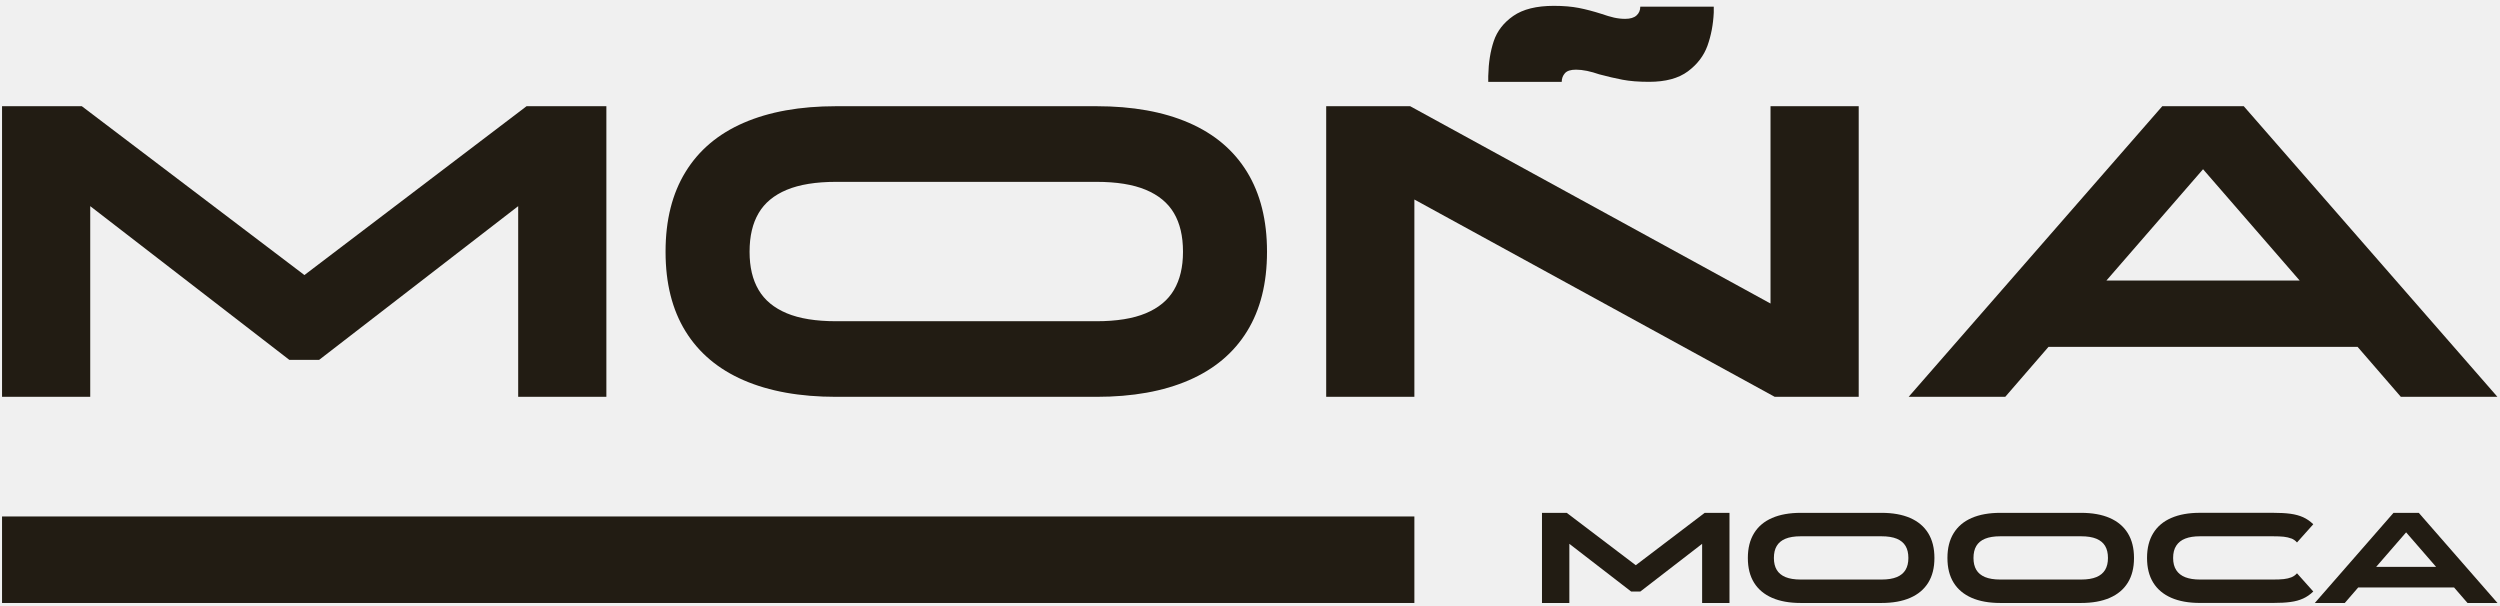
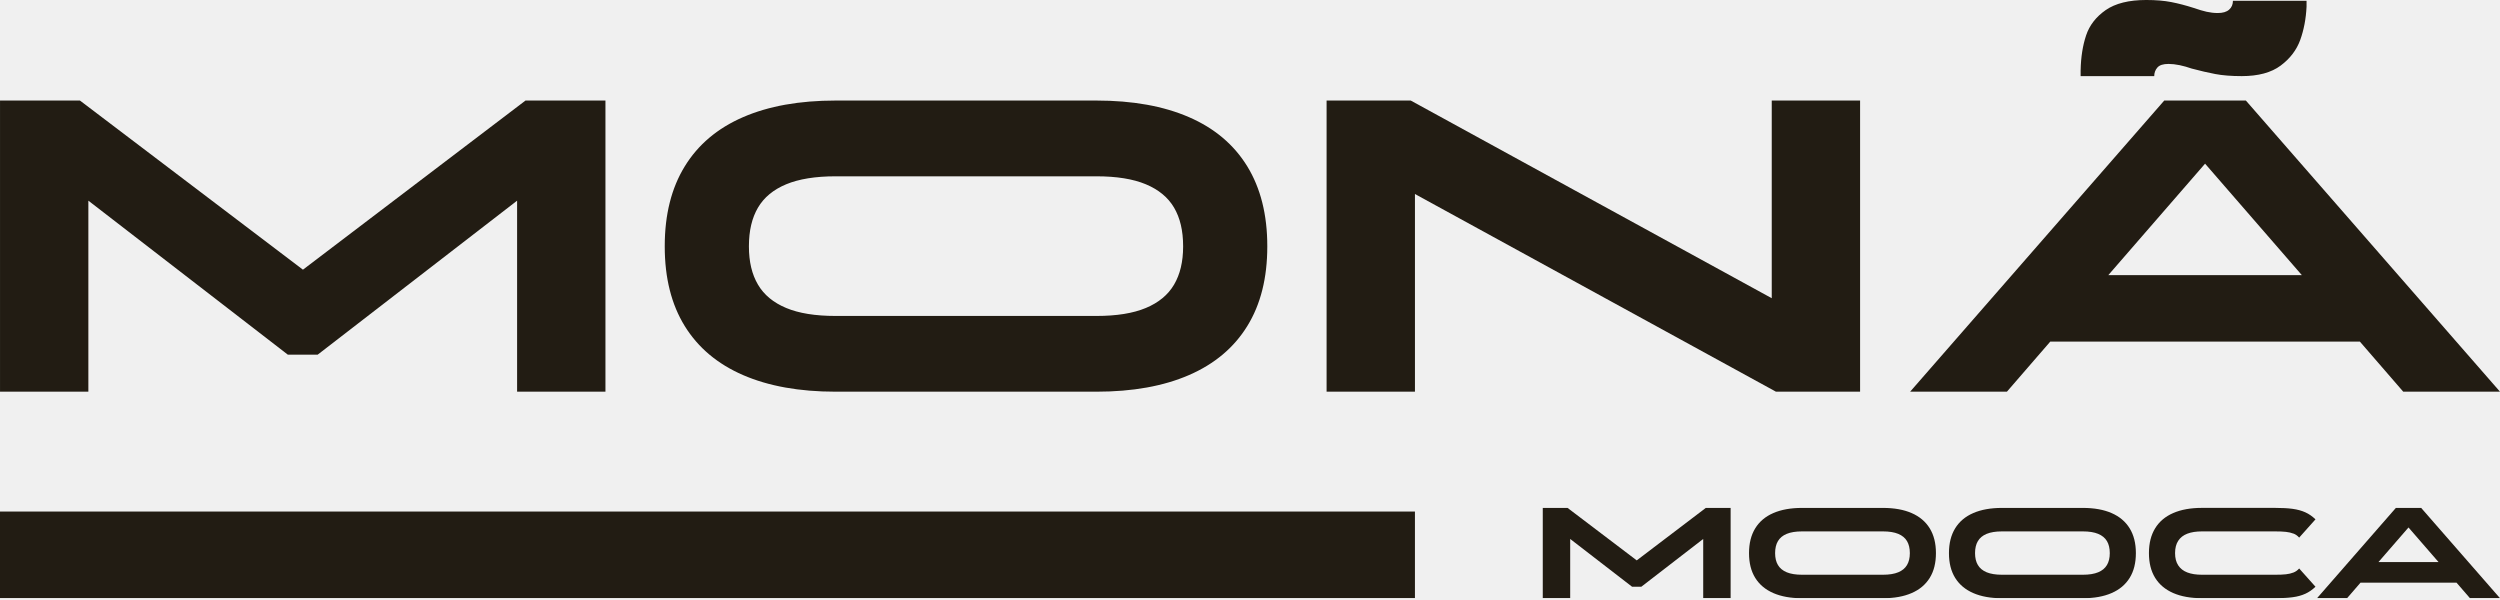
- <svg xmlns="http://www.w3.org/2000/svg" width="351" height="85" viewBox="0 0 351 85" fill="none">
-   <path d="M73.929 14.912H85.135V55.715H72.753V28.944L44.806 50.525H40.621L12.669 28.944V55.715H0.287V14.912H11.488L42.74 38.617L73.929 14.912Z" fill="#221C13" />
-   <path d="M166.917 17.241C170.496 18.794 173.215 21.093 175.085 24.14C176.95 27.187 177.888 30.912 177.888 35.311V35.37C177.888 39.774 176.955 43.489 175.085 46.516C173.22 49.544 170.496 51.833 166.917 53.386C163.338 54.939 159.017 55.715 153.944 55.715H117.389C112.316 55.715 107.995 54.939 104.416 53.386C100.837 51.833 98.118 49.544 96.248 46.516C94.378 43.489 93.445 39.774 93.445 35.37V35.311C93.445 30.907 94.378 27.182 96.248 24.14C98.113 21.093 100.837 18.794 104.416 17.241C107.995 15.688 112.316 14.912 117.389 14.912H153.944C159.017 14.912 163.338 15.688 166.917 17.241ZM160.872 43.982C162.659 43.235 163.977 42.147 164.822 40.711C165.667 39.276 166.092 37.498 166.092 35.374V35.316C166.092 33.153 165.667 31.356 164.822 29.921C163.977 28.485 162.659 27.397 160.872 26.65C159.085 25.903 156.776 25.532 153.944 25.532H117.389C114.557 25.532 112.248 25.907 110.461 26.65C108.669 27.397 107.355 28.485 106.511 29.921C105.666 31.356 105.241 33.153 105.241 35.316V35.374C105.241 37.498 105.661 39.276 106.511 40.711C107.355 42.147 108.674 43.235 110.461 43.982C112.248 44.729 114.557 45.1 117.389 45.1H153.944C156.776 45.1 159.085 44.729 160.872 43.982Z" fill="#221C13" />
-   <path d="M186.197 14.912H197.988L249.464 43.099L248.581 43.274V14.912H260.963V55.715H249.171L197.695 27.528L198.579 27.353V55.715H186.197V14.912ZM208.954 10.611C208.994 8.804 209.247 7.193 209.721 5.777C210.195 4.361 211.108 3.184 212.465 2.237C213.822 1.295 215.717 0.821 218.153 0.821C219.491 0.821 220.658 0.919 221.659 1.114C222.66 1.31 223.714 1.588 224.813 1.939C225.482 2.174 226.082 2.349 226.609 2.472C227.142 2.589 227.659 2.647 228.172 2.647C228.88 2.647 229.412 2.491 229.764 2.174C230.115 1.861 230.296 1.446 230.296 0.934H240.612V1.759C240.534 3.448 240.236 5.001 239.729 6.417C239.216 7.833 238.303 9.034 236.985 10.015C235.666 10.996 233.85 11.489 231.531 11.489C230.076 11.489 228.836 11.392 227.815 11.197C226.795 11.001 225.692 10.747 224.515 10.43C223.963 10.235 223.402 10.079 222.835 9.956C222.264 9.839 221.747 9.781 221.273 9.781C220.526 9.781 220.004 9.947 219.711 10.284C219.418 10.616 219.266 11.021 219.266 11.494H208.95V10.611H208.954Z" fill="#221C13" />
-   <path d="M337.079 55.715L331.005 48.699H287.61L281.536 55.715H267.973L303.585 14.912H315.025L350.638 55.715H337.074H337.079ZM295.749 39.383H322.871L309.308 23.759L295.744 39.383H295.749Z" fill="#221C13" />
-   <path d="M239.344 72.003H242.82V84.658H238.978V76.353L230.307 83.047H229.008L220.337 76.353V84.658H216.494V72.003H219.97L229.662 79.356L239.339 72.003H239.344Z" fill="#221C13" />
-   <path d="M268.19 72.725C269.298 73.209 270.143 73.922 270.724 74.864C271.305 75.811 271.593 76.963 271.593 78.331V78.35C271.593 79.717 271.305 80.87 270.724 81.807C270.143 82.744 269.298 83.457 268.19 83.936C267.082 84.419 265.739 84.658 264.167 84.658H252.825C251.253 84.658 249.91 84.419 248.802 83.936C247.693 83.452 246.849 82.744 246.268 81.807C245.687 80.87 245.398 79.717 245.398 78.35V78.331C245.398 76.963 245.687 75.811 246.268 74.864C246.849 73.917 247.693 73.204 248.802 72.725C249.91 72.242 251.253 72.003 252.825 72.003H264.167C265.739 72.003 267.082 72.242 268.19 72.725ZM266.315 81.021C266.872 80.791 267.277 80.45 267.54 80.005C267.804 79.561 267.936 79.009 267.936 78.35V78.331C267.936 77.662 267.804 77.1 267.54 76.656C267.277 76.212 266.872 75.875 266.315 75.64C265.758 75.411 265.046 75.294 264.167 75.294H252.825C251.946 75.294 251.228 75.411 250.676 75.64C250.12 75.87 249.715 76.212 249.451 76.656C249.187 77.1 249.055 77.657 249.055 78.331V78.35C249.055 79.009 249.187 79.561 249.451 80.005C249.715 80.45 250.12 80.787 250.676 81.021C251.233 81.25 251.946 81.368 252.825 81.368H264.167C265.046 81.368 265.763 81.25 266.315 81.021Z" fill="#221C13" />
-   <path d="M296.211 72.725C297.32 73.209 298.164 73.922 298.745 74.864C299.326 75.811 299.614 76.963 299.614 78.331V78.35C299.614 79.717 299.326 80.87 298.745 81.807C298.164 82.744 297.32 83.457 296.211 83.936C295.103 84.419 293.76 84.658 292.188 84.658H280.846C279.274 84.658 277.931 84.419 276.823 83.936C275.715 83.452 274.87 82.744 274.289 81.807C273.708 80.87 273.42 79.717 273.42 78.35V78.331C273.42 76.963 273.708 75.811 274.289 74.864C274.87 73.917 275.715 73.204 276.823 72.725C277.931 72.242 279.274 72.003 280.846 72.003H292.188C293.76 72.003 295.103 72.242 296.211 72.725ZM294.336 81.021C294.893 80.791 295.298 80.45 295.562 80.005C295.826 79.561 295.957 79.009 295.957 78.35V78.331C295.957 77.662 295.826 77.1 295.562 76.656C295.298 76.212 294.893 75.875 294.336 75.64C293.78 75.411 293.067 75.294 292.188 75.294H280.846C279.967 75.294 279.25 75.411 278.698 75.64C278.141 75.87 277.736 76.212 277.472 76.656C277.209 77.1 277.077 77.657 277.077 78.331V78.35C277.077 79.009 277.209 79.561 277.472 80.005C277.736 80.45 278.141 80.787 278.698 81.021C279.254 81.25 279.967 81.368 280.846 81.368H292.188C293.067 81.368 293.785 81.25 294.336 81.021Z" fill="#221C13" />
-   <path d="M321.703 75.606C321.39 75.484 321.039 75.401 320.643 75.357C320.248 75.313 319.74 75.294 319.115 75.294H308.872C308.056 75.294 307.368 75.401 306.816 75.616C306.259 75.831 305.84 76.163 305.547 76.612C305.254 77.061 305.107 77.637 305.107 78.331V78.35C305.107 79.034 305.254 79.6 305.547 80.049C305.84 80.498 306.264 80.83 306.816 81.045C307.373 81.26 308.056 81.368 308.872 81.368H319.115C319.735 81.368 320.248 81.348 320.643 81.304C321.039 81.26 321.395 81.177 321.703 81.055C322.015 80.933 322.279 80.743 322.499 80.489L324.784 83.047C324.344 83.472 323.871 83.804 323.358 84.033C322.845 84.268 322.259 84.429 321.595 84.517C320.931 84.609 320.106 84.653 319.115 84.653H308.872C307.299 84.653 305.957 84.414 304.848 83.931C303.74 83.447 302.895 82.74 302.314 81.802C301.733 80.865 301.445 79.712 301.445 78.345V78.326C301.445 76.959 301.733 75.806 302.314 74.859C302.895 73.912 303.74 73.199 304.848 72.721C305.957 72.237 307.299 71.998 308.872 71.998H319.115C320.101 71.998 320.926 72.042 321.595 72.135C322.259 72.228 322.85 72.389 323.358 72.618C323.871 72.848 324.344 73.18 324.784 73.604L322.499 76.163C322.279 75.909 322.015 75.719 321.703 75.596V75.606Z" fill="#221C13" />
-   <path d="M346.437 84.658L344.552 82.481H331.091L329.207 84.658H324.998L336.047 72.003H339.597L350.646 84.658H346.437ZM333.616 79.59H342.028L337.819 74.742L333.611 79.59H333.616Z" fill="#221C13" />
-   <path d="M198.579 72.512H0.287V84.659H198.579V72.512Z" fill="#221C13" />
+ <svg xmlns="http://www.w3.org/2000/svg" width="300" height="72" viewBox="0 0 300 72" fill="none">
+   <mask id="mask0_176_41" style="mask-type:luminance" maskUnits="userSpaceOnUse" x="0" y="0" width="300" height="72">
+     <path d="M300 0H0V71.787H300V0Z" fill="white" />
+   </mask>
+   <g mask="url(#mask0_176_41)">
+     <path d="M63.06 12.065H72.654V47.003H62.052V24.08L38.122 42.559H34.539L10.604 24.08V47.003H0.002V12.065H9.593L36.353 32.362L63.06 12.065Z" fill="#221C13" />
+     <path d="M142.681 14.059C145.746 15.388 148.074 17.357 149.675 19.966C151.272 22.575 152.075 25.765 152.075 29.532V29.582C152.075 33.353 151.277 36.534 149.675 39.126C148.078 41.718 145.746 43.679 142.681 45.008C139.617 46.338 135.917 47.003 131.573 47.003H100.272C95.928 47.003 92.228 46.338 89.164 45.008C86.099 43.679 83.77 41.718 82.169 39.126C80.568 36.534 79.769 33.353 79.769 29.582V29.532C79.769 25.761 80.568 22.571 82.169 19.966C83.766 17.357 86.099 15.388 89.164 14.059C92.228 12.729 95.928 12.065 100.272 12.065H131.573C135.917 12.065 139.617 12.729 142.681 14.059ZM137.505 36.956C139.035 36.317 140.164 35.385 140.888 34.155C141.611 32.926 141.975 31.404 141.975 29.586V29.536C141.975 27.684 141.611 26.145 140.888 24.916C140.164 23.687 139.035 22.755 137.505 22.115C135.975 21.475 133.998 21.157 131.573 21.157H100.272C97.847 21.157 95.869 21.479 94.339 22.115C92.805 22.755 91.68 23.687 90.957 24.916C90.234 26.145 89.87 27.684 89.87 29.536V29.586C89.87 31.404 90.23 32.926 90.957 34.155C91.68 35.385 92.809 36.317 94.339 36.956C95.869 37.596 97.847 37.914 100.272 37.914H131.573C133.998 37.914 135.975 37.596 137.505 36.956Z" fill="#221C13" />
+     <path d="M159.191 12.065H169.288L213.365 36.2L212.609 36.35V12.065H223.211V47.003H213.114L169.037 22.867L169.794 22.717V47.003H159.191V12.065Z" fill="#221C13" />
+     <path d="M288.389 47.003L283.188 40.995H246.03L240.829 47.003H229.215L259.709 12.065H269.504L299.999 47.003H288.385H288.389ZM252.999 33.018H276.223L264.609 19.64L252.995 33.018H252.999Z" fill="#221C13" />
+     <path d="M204.699 60.95H207.675V71.787H204.385V64.675L196.96 70.407H195.848L188.423 64.675V71.787H185.133V60.95H188.11L196.408 67.246L204.694 60.95H204.699Z" fill="#221C13" />
+     <path d="M229.398 61.569C230.348 61.983 231.071 62.593 231.568 63.4C232.066 64.211 232.312 65.198 232.312 66.368V66.385C232.312 67.556 232.066 68.542 231.568 69.345C231.071 70.148 230.348 70.758 229.398 71.168C228.449 71.582 227.3 71.787 225.954 71.787H216.242C214.896 71.787 213.746 71.582 212.797 71.168C211.848 70.754 211.125 70.148 210.627 69.345C210.13 68.542 209.883 67.556 209.883 66.385V66.368C209.883 65.198 210.13 64.211 210.627 63.4C211.125 62.589 211.848 61.979 212.797 61.569C213.746 61.155 214.896 60.95 216.242 60.95H225.954C227.3 60.95 228.449 61.155 229.398 61.569ZM227.793 68.672C228.27 68.475 228.617 68.183 228.842 67.802C229.068 67.422 229.181 66.95 229.181 66.385V66.368C229.181 65.796 229.068 65.315 228.842 64.934C228.617 64.554 228.27 64.266 227.793 64.065C227.316 63.868 226.706 63.768 225.954 63.768H216.242C215.489 63.768 214.875 63.868 214.402 64.065C213.926 64.261 213.579 64.554 213.353 64.934C213.127 65.315 213.014 65.791 213.014 66.368V66.385C213.014 66.95 213.127 67.422 213.353 67.802C213.579 68.183 213.926 68.471 214.402 68.672C214.879 68.868 215.489 68.969 216.242 68.969H225.954C226.706 68.969 227.321 68.868 227.793 68.672Z" fill="#221C13" />
+     <path d="M253.391 61.569C254.34 61.983 255.063 62.593 255.56 63.4C256.058 64.211 256.305 65.198 256.305 66.368V66.385C256.305 67.556 256.058 68.542 255.56 69.345C255.063 70.148 254.34 70.758 253.391 71.168C252.442 71.582 251.292 71.787 249.946 71.787H240.234C238.888 71.787 237.738 71.582 236.789 71.168C235.84 70.754 235.117 70.148 234.619 69.345C234.122 68.542 233.875 67.556 233.875 66.385V66.368C233.875 65.198 234.122 64.211 234.619 63.4C235.117 62.589 235.84 61.979 236.789 61.569C237.738 61.155 238.888 60.95 240.234 60.95H249.946C251.292 60.95 252.442 61.155 253.391 61.569ZM251.785 68.672C252.262 68.475 252.609 68.183 252.835 67.802C253.06 67.422 253.173 66.95 253.173 66.385V66.368C253.173 65.796 253.06 65.315 252.835 64.934C252.609 64.554 252.262 64.266 251.785 64.065C251.309 63.868 250.698 63.768 249.946 63.768H240.234C239.481 63.768 238.867 63.868 238.394 64.065C237.918 64.261 237.571 64.554 237.345 64.934C237.119 65.315 237.006 65.791 237.006 66.368V66.385C237.006 66.95 237.119 67.422 237.345 67.802C237.571 68.183 237.918 68.471 238.394 68.672C238.871 68.868 239.481 68.969 240.234 68.969H249.946C250.698 68.969 251.313 68.868 251.785 68.672Z" fill="#221C13" />
+     <path d="M275.219 64.036C274.951 63.931 274.65 63.86 274.312 63.823C273.973 63.785 273.538 63.768 273.003 63.768H264.232C263.534 63.768 262.944 63.86 262.472 64.044C261.995 64.228 261.636 64.513 261.385 64.897C261.134 65.282 261.009 65.775 261.009 66.369V66.385C261.009 66.971 261.134 67.456 261.385 67.84C261.636 68.225 261.999 68.509 262.472 68.693C262.949 68.877 263.534 68.969 264.232 68.969H273.003C273.534 68.969 273.973 68.952 274.312 68.915C274.65 68.877 274.956 68.806 275.219 68.701C275.486 68.597 275.712 68.434 275.9 68.217L277.857 70.407C277.481 70.771 277.075 71.055 276.636 71.252C276.197 71.452 275.696 71.59 275.127 71.666C274.558 71.745 273.852 71.783 273.003 71.783H264.232C262.886 71.783 261.736 71.578 260.787 71.164C259.838 70.75 259.115 70.144 258.617 69.341C258.12 68.538 257.873 67.552 257.873 66.381V66.365C257.873 65.194 258.12 64.207 258.617 63.396C259.115 62.585 259.838 61.975 260.787 61.565C261.736 61.151 262.886 60.946 264.232 60.946H273.003C273.848 60.946 274.554 60.984 275.127 61.063C275.696 61.143 276.201 61.281 276.636 61.477C277.075 61.674 277.481 61.958 277.857 62.322L275.9 64.513C275.712 64.295 275.486 64.132 275.219 64.028V64.036Z" fill="#221C13" />
+     <path d="M296.399 71.787L294.785 69.922H283.259L281.645 71.787H278.041L287.502 60.95H290.541L300.002 71.787H296.399ZM285.42 67.447H292.623L289.02 63.296L285.416 67.447H285.42Z" fill="#221C13" />
+     <path d="M169.792 61.385H0V71.786H169.792V61.385Z" fill="#221C13" />
+     <path d="M250.334 4.242C249.929 5.455 249.711 6.834 249.678 8.381H249.674V9.138H258.507C258.507 8.733 258.637 8.386 258.888 8.101C259.139 7.813 259.586 7.671 260.226 7.671C260.631 7.671 261.074 7.721 261.564 7.821C262.049 7.926 262.529 8.059 263.002 8.227C264.009 8.498 264.954 8.716 265.828 8.883C266.702 9.05 267.764 9.134 269.009 9.134C270.995 9.134 272.551 8.712 273.679 7.871C274.808 7.031 275.59 6.003 276.029 4.79C276.464 3.578 276.719 2.248 276.786 0.802V0.095H267.952C267.952 0.534 267.797 0.89 267.496 1.157C267.195 1.429 266.739 1.563 266.133 1.563C265.694 1.563 265.251 1.512 264.795 1.412C264.344 1.308 263.83 1.157 263.257 0.956C262.316 0.655 261.413 0.417 260.556 0.25C259.699 0.083 258.7 -0.001 257.554 -0.001C255.468 -0.001 253.846 0.405 252.684 1.211C251.522 2.022 250.74 3.03 250.334 4.242Z" fill="#221C13" />
+   </g>
</svg>
